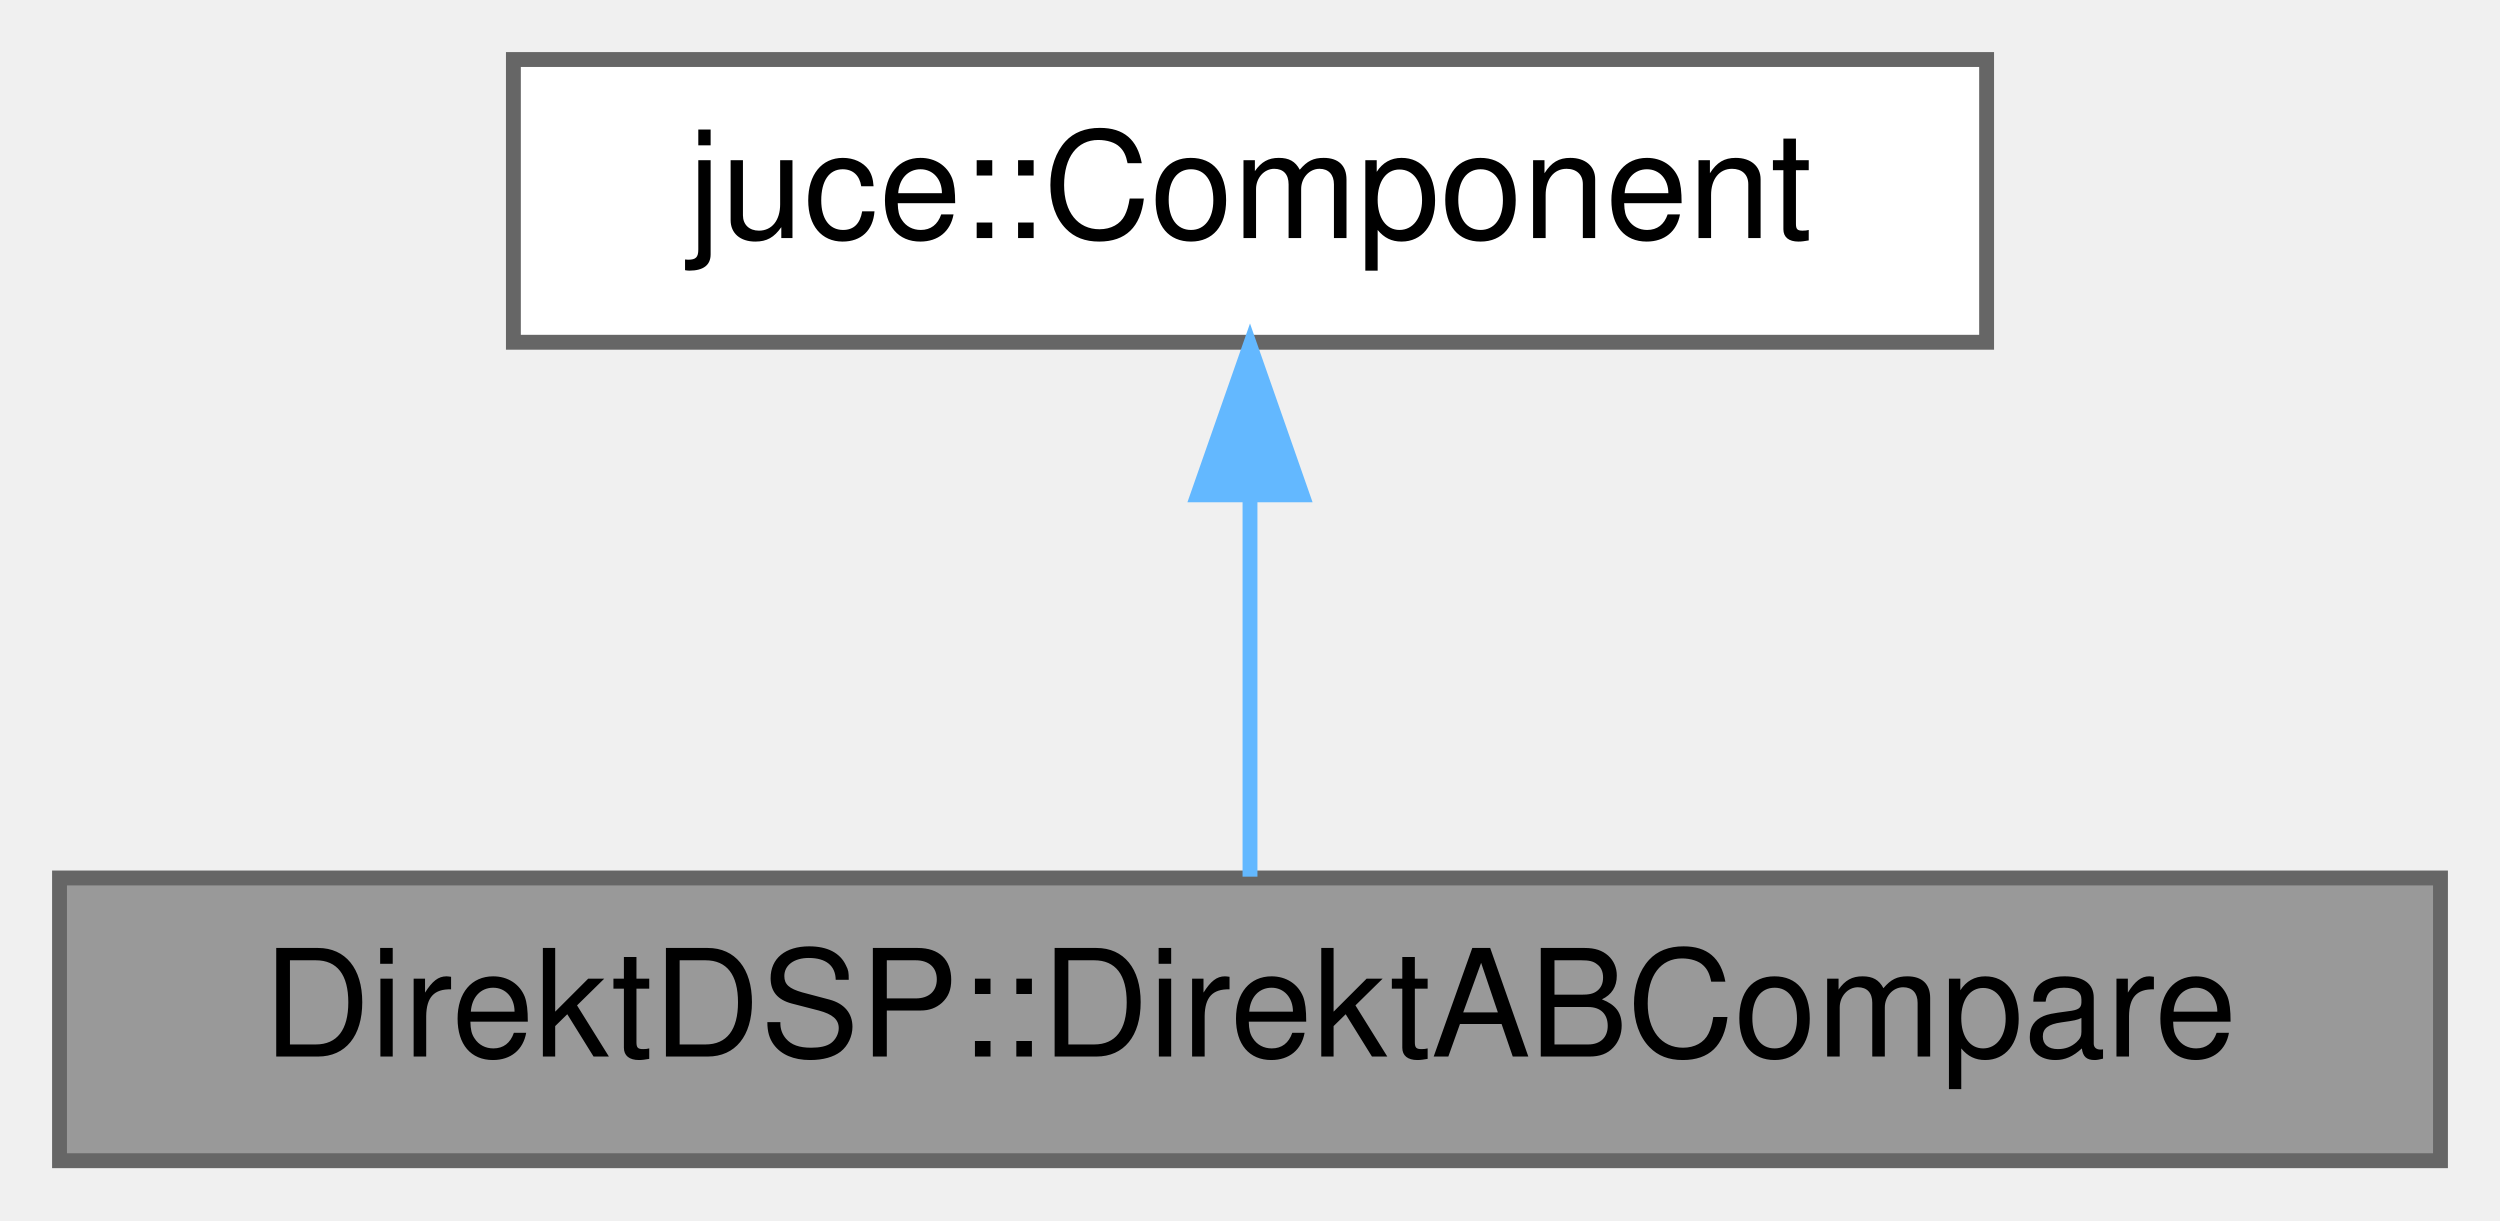
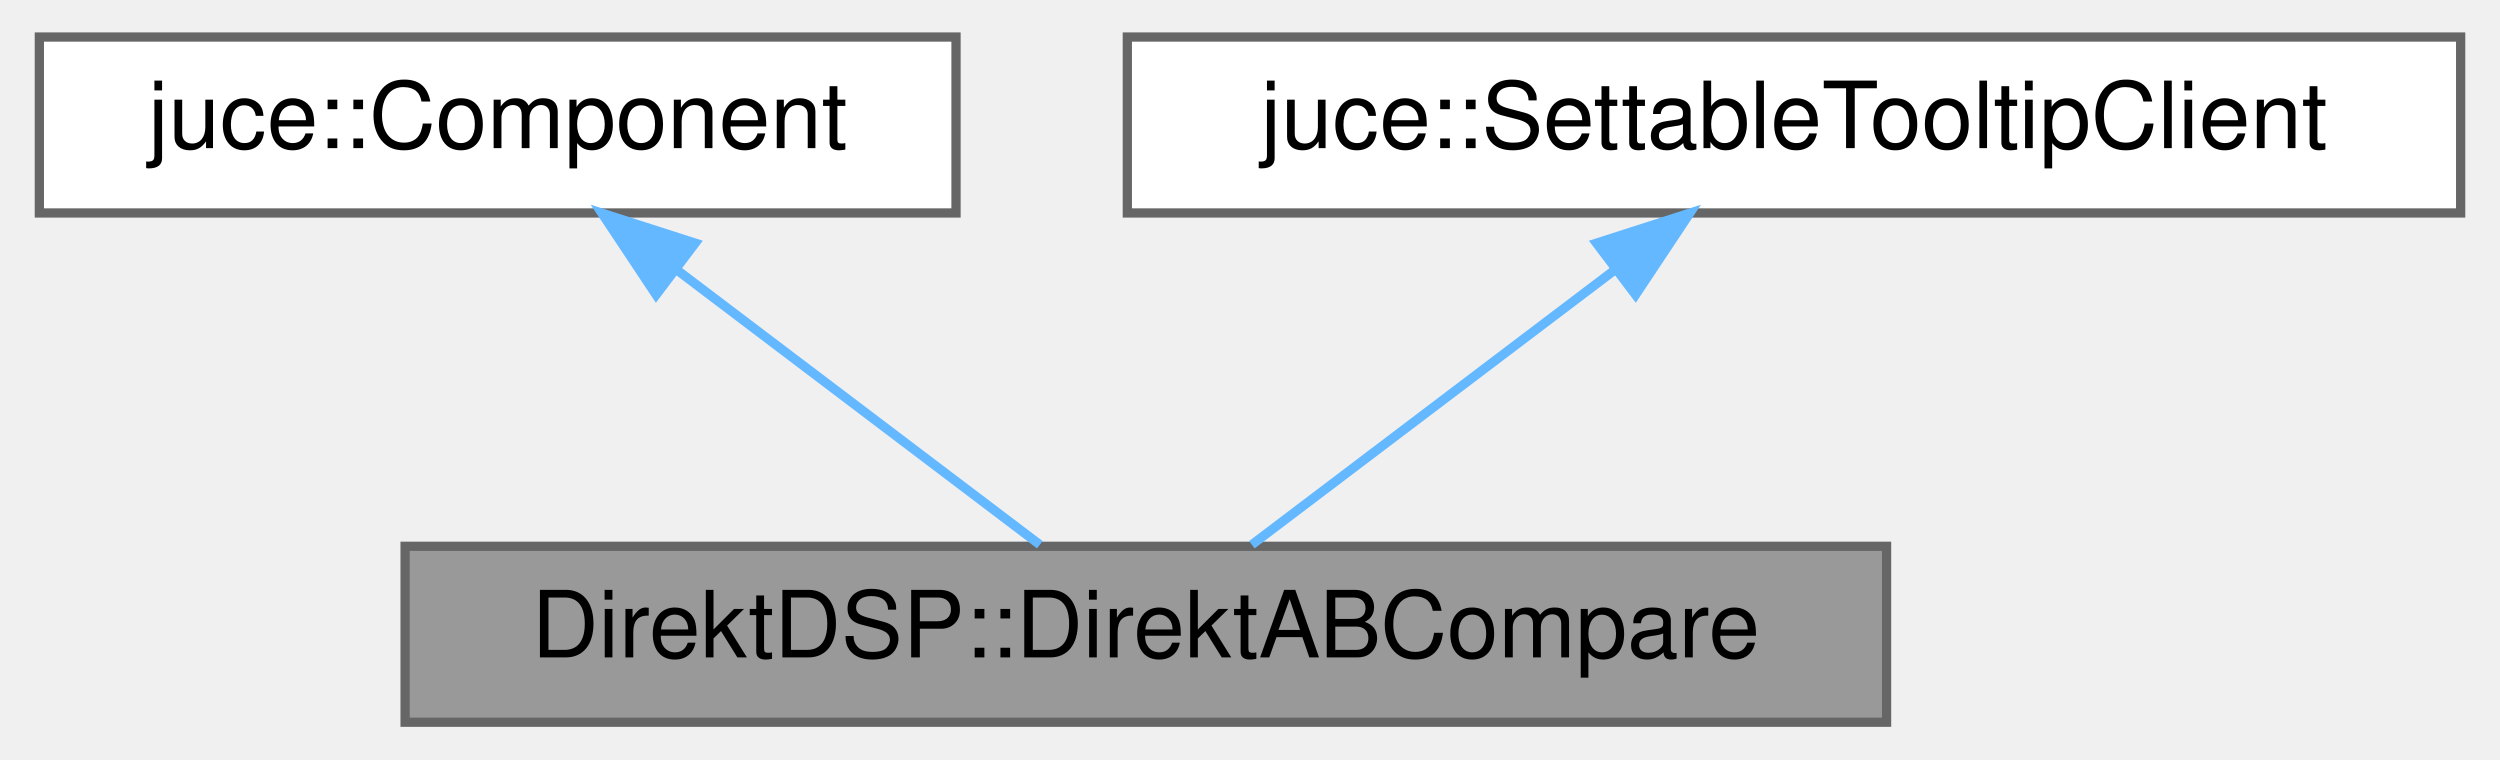
- <svg xmlns="http://www.w3.org/2000/svg" xmlns:xlink="http://www.w3.org/1999/xlink" width="168pt" height="82pt" viewBox="0.00 0.00 168.00 82.00">
+ <svg xmlns="http://www.w3.org/2000/svg" xmlns:xlink="http://www.w3.org/1999/xlink" width="270pt" height="82pt" viewBox="0.00 0.00 269.50 82.00">
  <g id="graph0" class="graph" transform="scale(1 1) rotate(0) translate(4 78)">
    <g id="Node000001" class="node">
      <g id="a_Node000001">
        <a xlink:title="A/B compare control that stores two APVTS snapshots and lets the user switch between them.">
-           <polygon fill="#999999" stroke="#666666" points="160,-19 0,-19 0,0 160,0 160,-19" />
-           <text text-anchor="middle" x="80" y="-7" font-family="Helvetica,sans-Serif" font-size="10.00">DirektDSP::DirektABCompare</text>
+           <polygon fill="#999999" stroke="#666666" points="199.5,-19 39.5,-19 39.5,0 199.5,0 199.5,-19" />
+           <text text-anchor="middle" x="119.5" y="-7" font-family="Helvetica,sans-Serif" font-size="10.00">DirektDSP::DirektABCompare</text>
        </a>
      </g>
    </g>
    <g id="Node000002" class="node">
      <g id="a_Node000002">
        <a xlink:title=" ">
-           <polygon fill="white" stroke="#666666" points="129.5,-74 30.5,-74 30.5,-55 129.5,-55 129.5,-74" />
-           <text text-anchor="middle" x="80" y="-62" font-family="Helvetica,sans-Serif" font-size="10.00">juce::Component</text>
+           <polygon fill="white" stroke="#666666" points="99,-74 0,-74 0,-55 99,-55 99,-74" />
+           <text text-anchor="middle" x="49.5" y="-62" font-family="Helvetica,sans-Serif" font-size="10.00">juce::Component</text>
        </a>
      </g>
    </g>
    <g id="edge1_Node000001_Node000002" class="edge">
      <g id="a_edge1_Node000001_Node000002">
        <a xlink:title=" ">
-           <path fill="none" stroke="#63b8ff" d="M80,-44.66C80,-35.93 80,-25.99 80,-19.09" />
-           <polygon fill="#63b8ff" stroke="#63b8ff" points="76.5,-44.75 80,-54.75 83.5,-44.75 76.5,-44.75" />
+           <path fill="none" stroke="#63b8ff" d="M68.81,-48.88C81.41,-39.34 97.43,-27.21 108.05,-19.17" />
+           <polygon fill="#63b8ff" stroke="#63b8ff" points="66.61,-46.16 60.75,-54.98 70.83,-51.74 66.61,-46.16" />
+         </a>
+       </g>
+     </g>
+     <g id="Node000003" class="node">
+       <g id="a_Node000003">
+         <a xlink:title=" ">
+           <polygon fill="white" stroke="#666666" points="261.5,-74 117.5,-74 117.5,-55 261.5,-55 261.5,-74" />
+           <text text-anchor="middle" x="189.5" y="-62" font-family="Helvetica,sans-Serif" font-size="10.00">juce::SettableTooltipClient</text>
+         </a>
+       </g>
+     </g>
+     <g id="edge2_Node000001_Node000003" class="edge">
+       <g id="a_edge2_Node000001_Node000003">
+         <a xlink:title=" ">
+           <path fill="none" stroke="#63b8ff" d="M170.19,-48.88C157.59,-39.34 141.57,-27.21 130.95,-19.17" />
+           <polygon fill="#63b8ff" stroke="#63b8ff" points="168.17,-51.74 178.25,-54.98 172.39,-46.16 168.17,-51.74" />
        </a>
      </g>
    </g>
  </g>
</svg>
